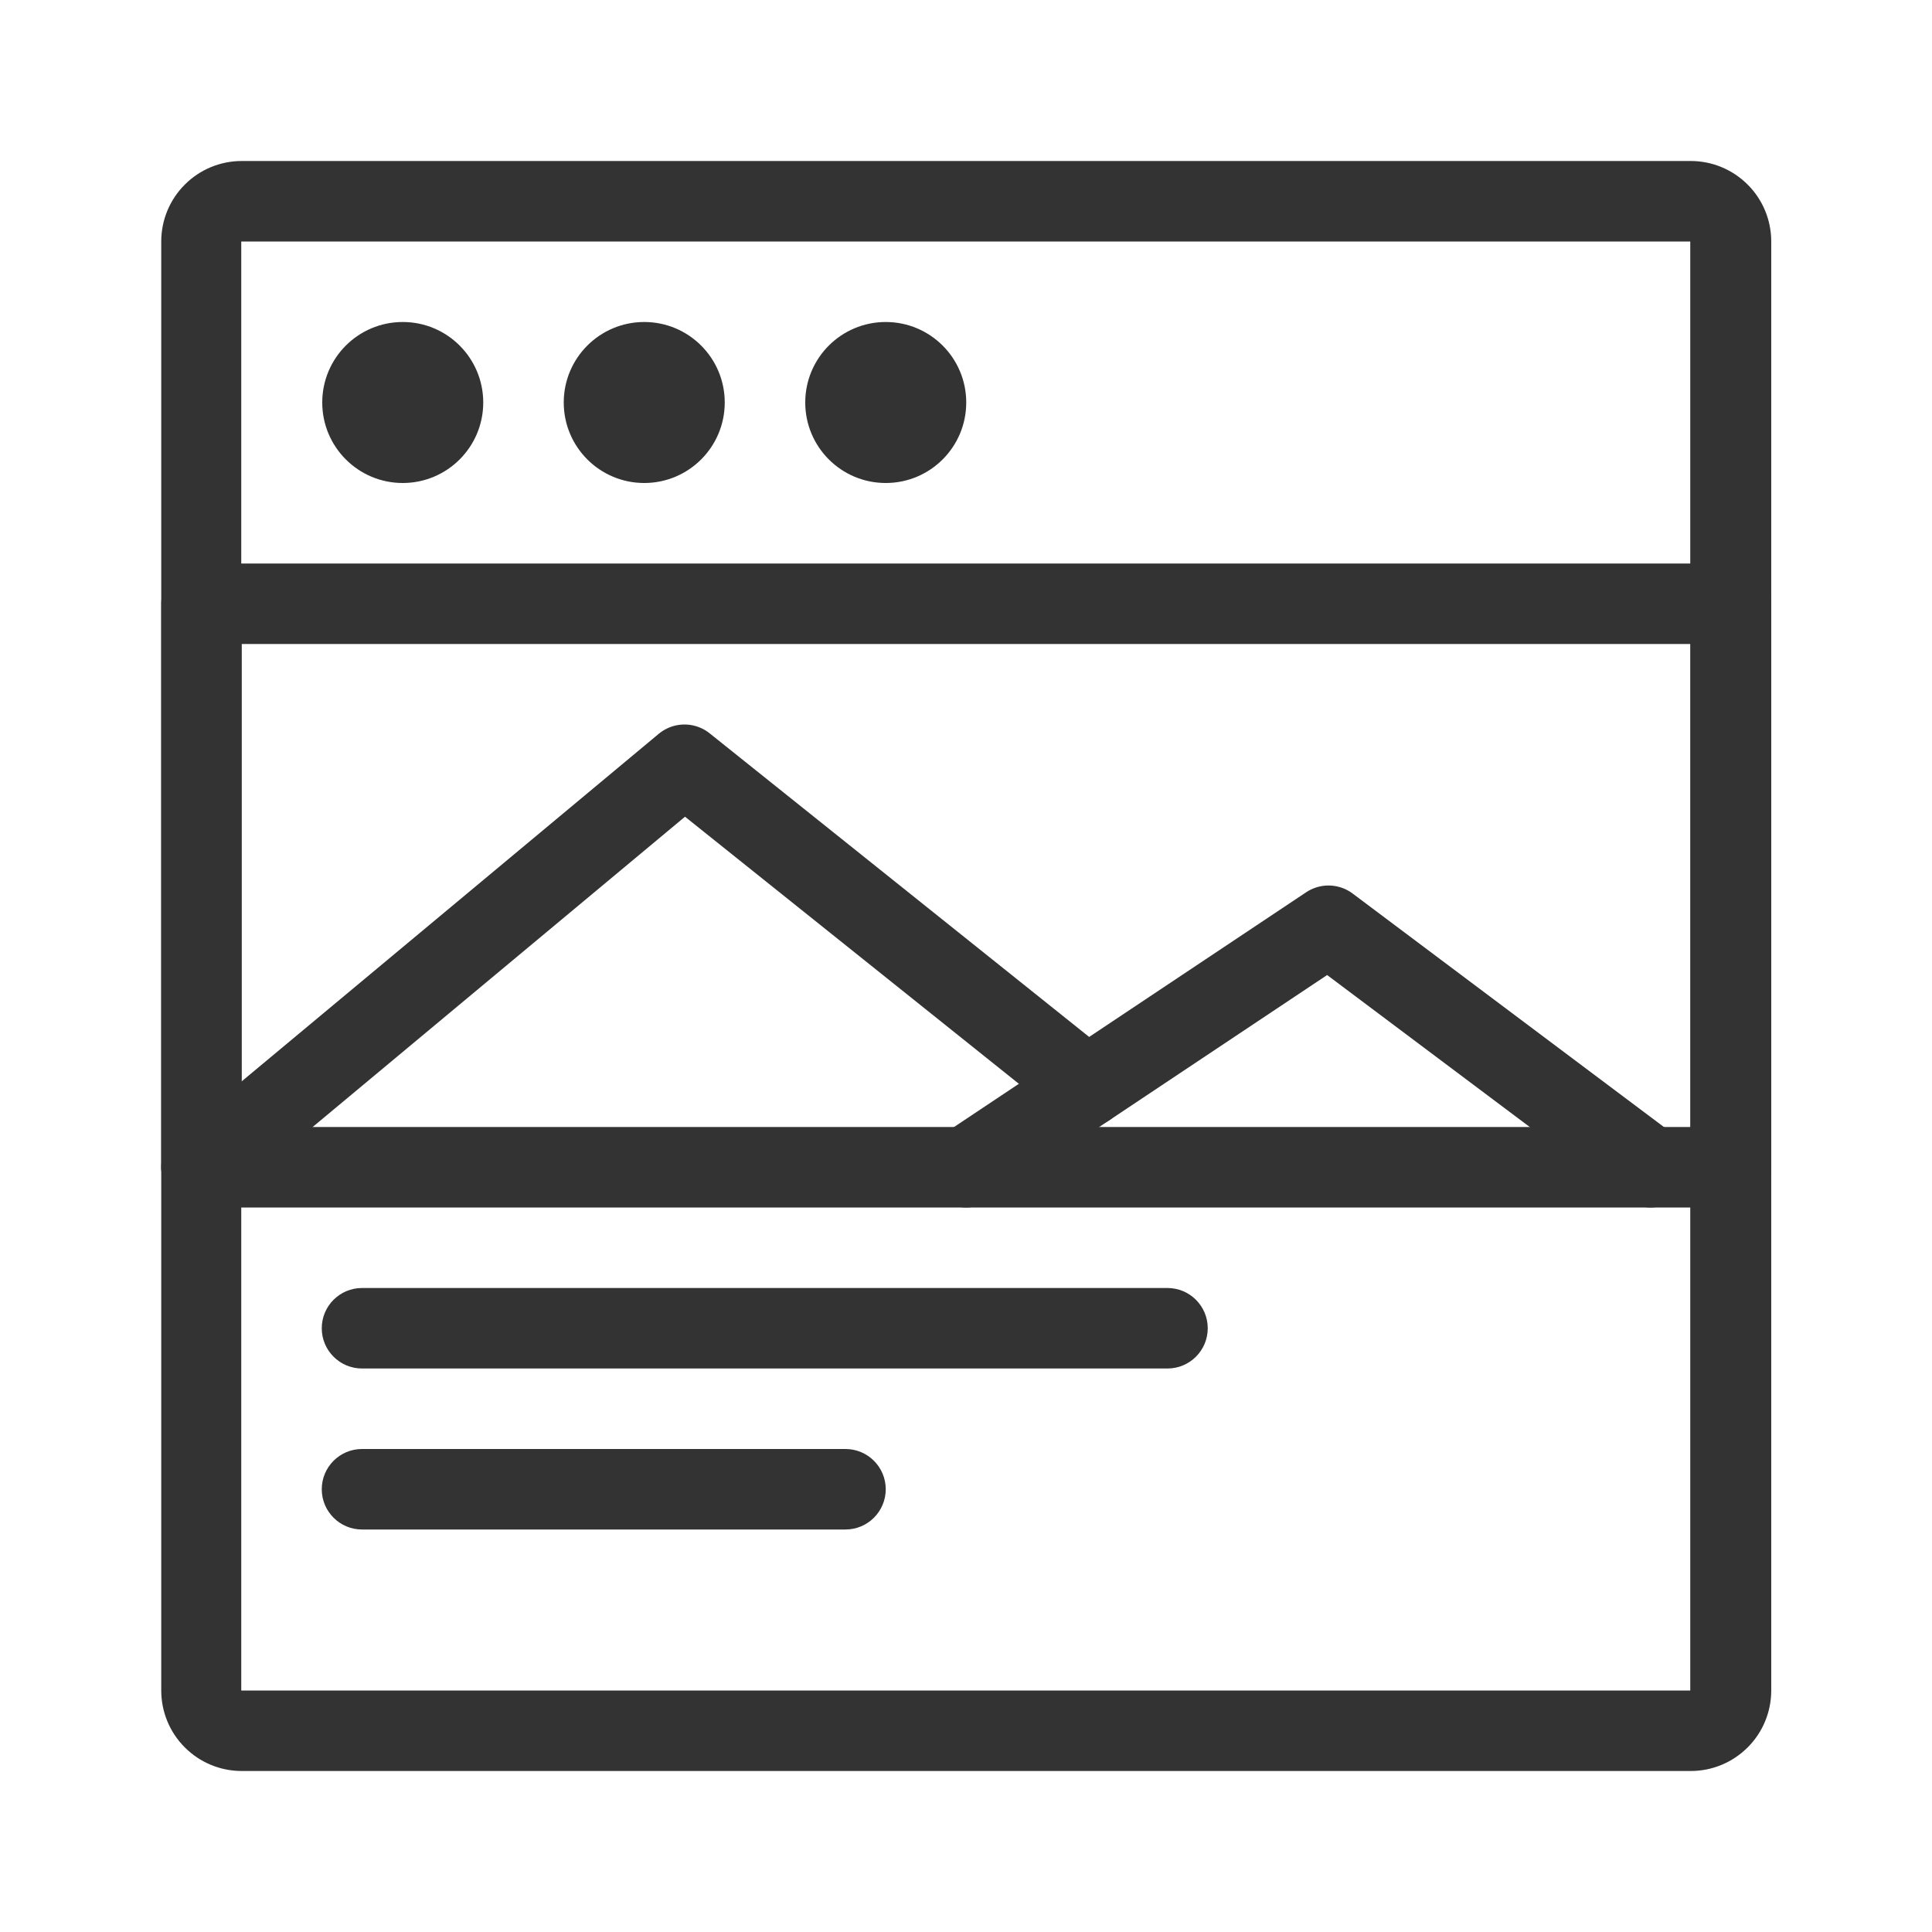
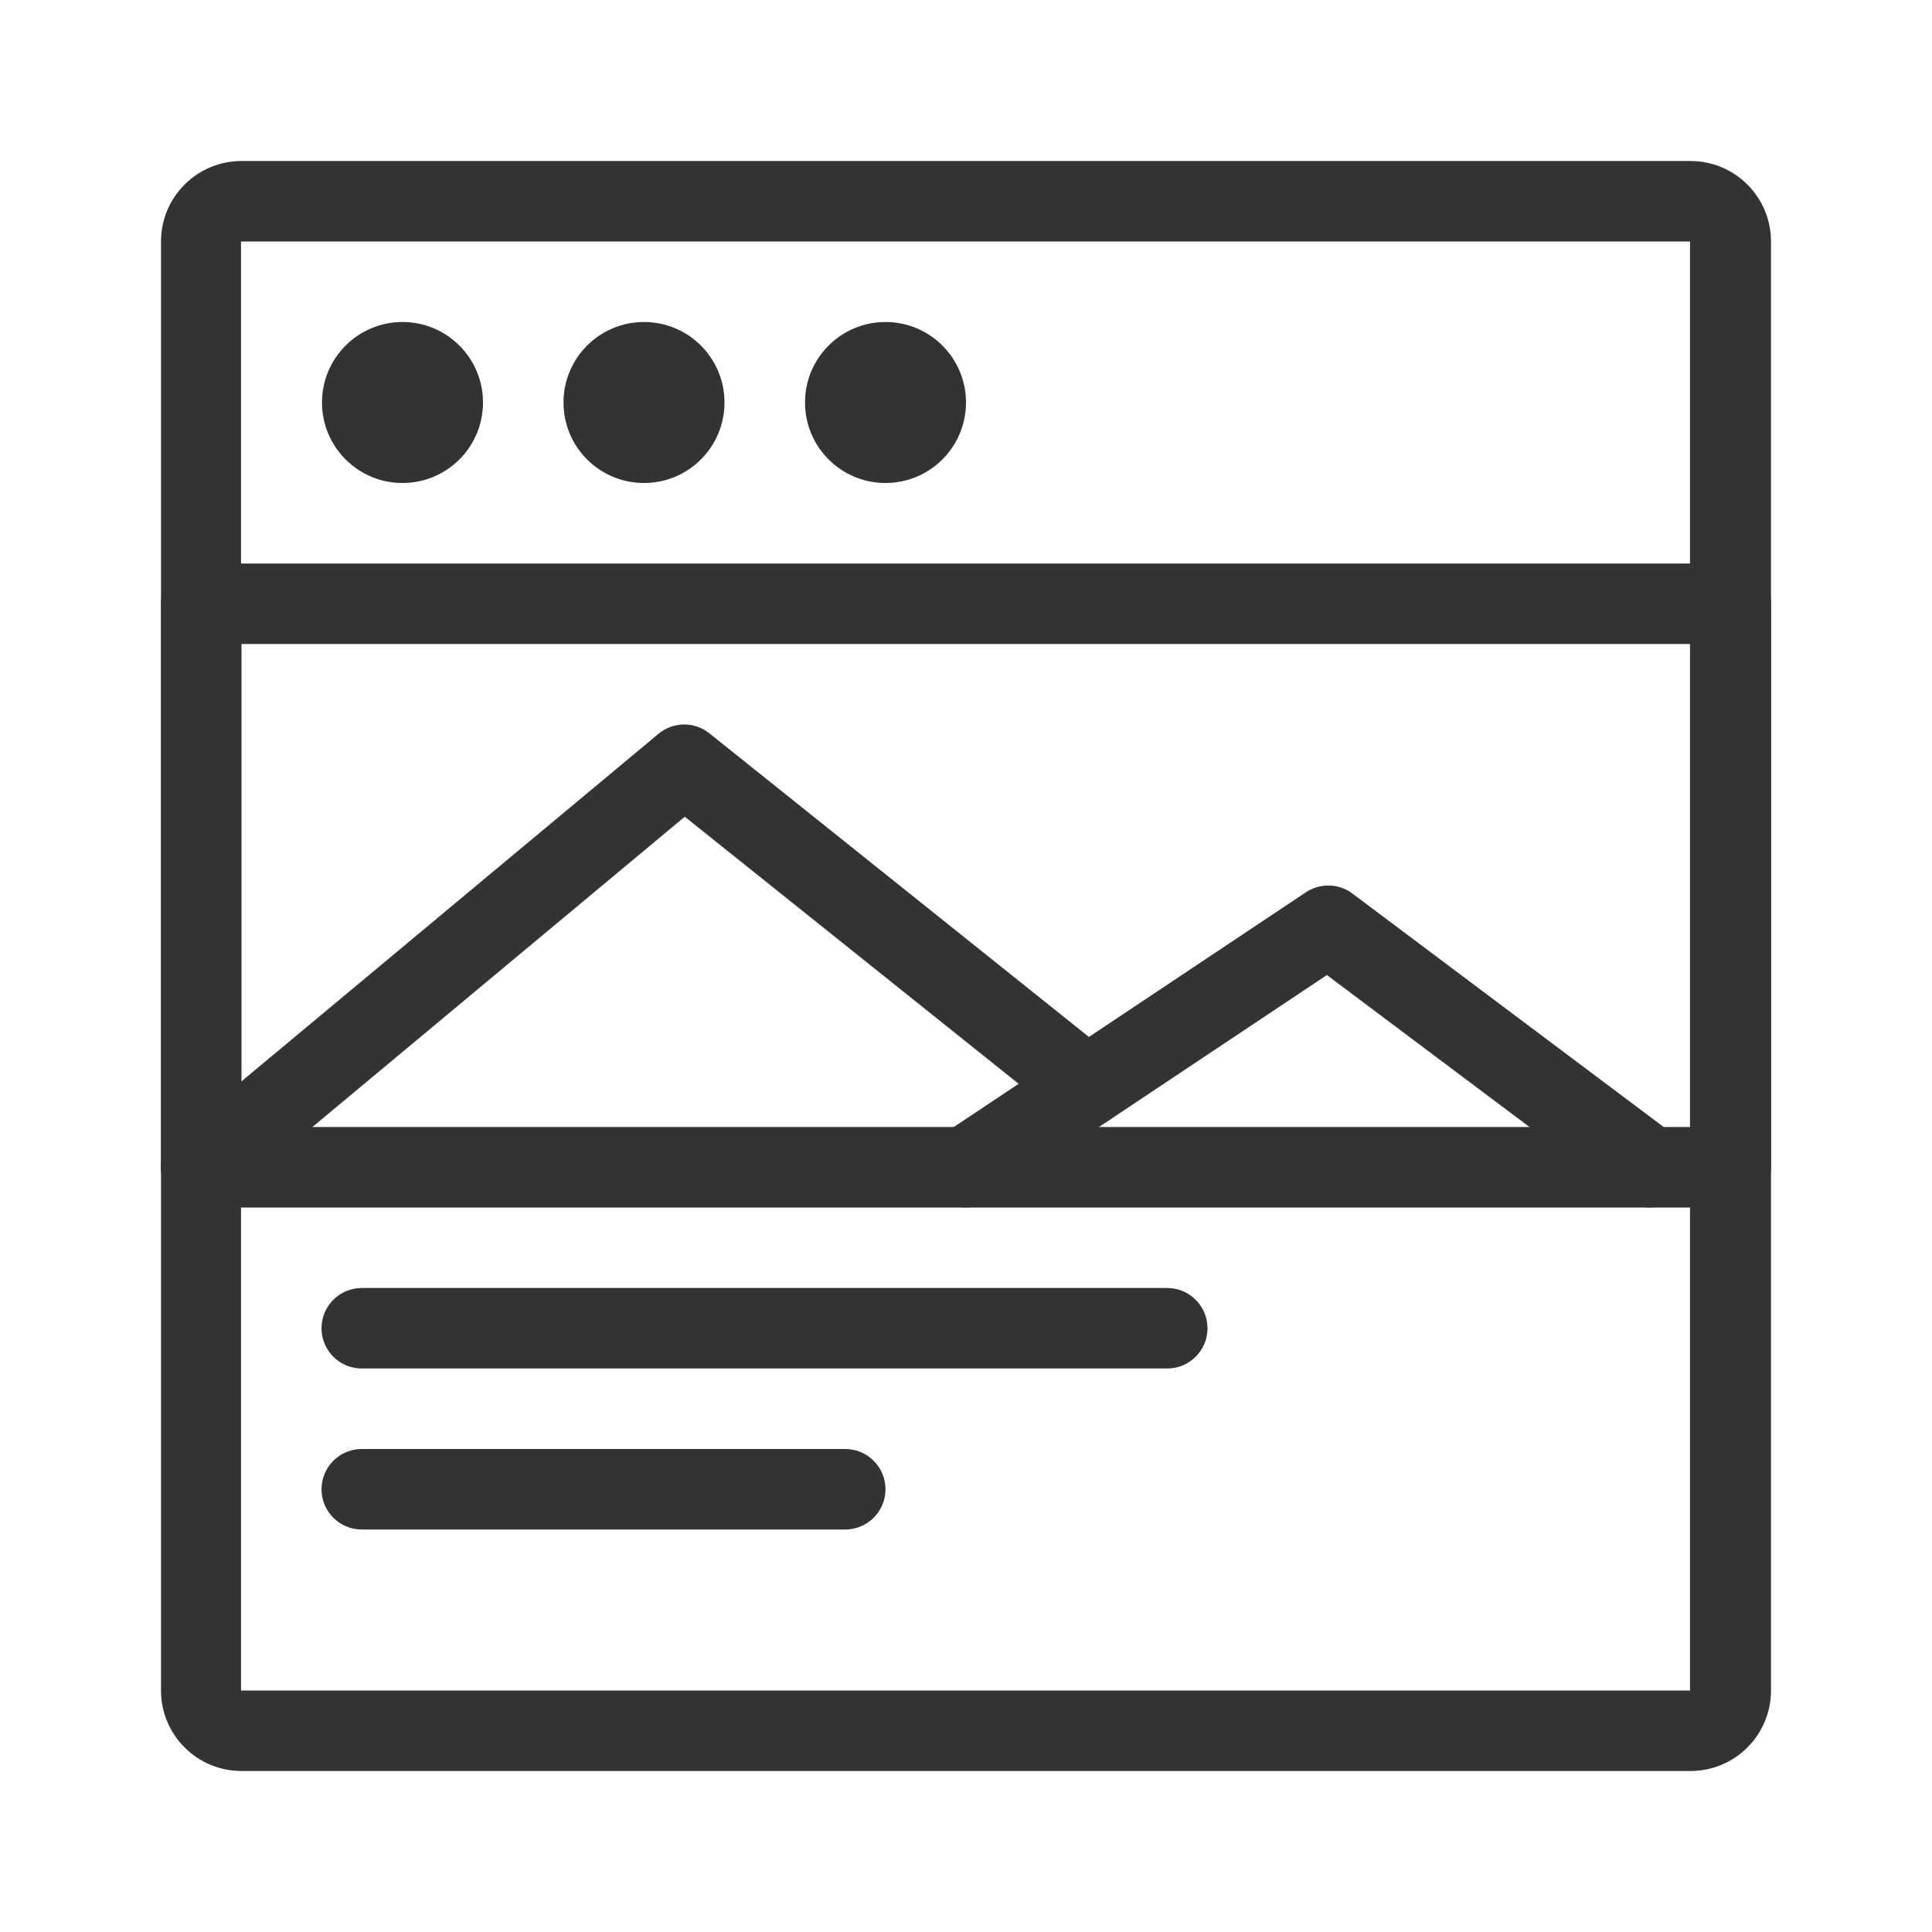
<svg xmlns="http://www.w3.org/2000/svg" width="100%" height="100%" viewBox="0 0 24 24" version="1.1" xml:space="preserve" style="fill-rule:evenodd;clip-rule:evenodd;stroke-linecap:round;stroke-linejoin:round;stroke-miterlimit:1.5;">
-   <rect id="object.thin.window" x="0.003" y="0" width="24" height="24" style="fill:none;" />
-   <path d="M21.003,2c0.265,0 0.519,0.105 0.707,0.293c0.188,0.187 0.293,0.442 0.293,0.707c0,3.414 0,14.586 0,18c0,0.265 -0.105,0.52 -0.293,0.707c-0.188,0.188 -0.442,0.293 -0.707,0.293c-3.414,0 -14.586,0 -18,0c-0.265,0 -0.52,-0.105 -0.707,-0.293c-0.188,-0.187 -0.293,-0.442 -0.293,-0.707c0,-3.414 0,-14.586 0,-18c0,-0.265 0.105,-0.52 0.293,-0.707c0.187,-0.188 0.442,-0.293 0.707,-0.293c3.414,0 14.586,0 18,0Zm-0.006,1l-18,0l0,18l18,0l0,-18Z" style="fill:#333;" />
-   <circle cx="5.003" cy="5" r="1" style="fill:#333;" />
-   <circle cx="8.003" cy="5" r="1" style="fill:#333;" />
-   <circle cx="11.003" cy="5" r="1" style="fill:#333;" />
-   <rect x="2.503" y="7.5" width="19" height="7" style="fill:none;stroke:#333;stroke-width:1px;" />
-   <path d="M15.003,16.5c0,-0.276 -0.224,-0.5 -0.5,-0.5l-10.006,0c-0.276,0 -0.5,0.224 -0.5,0.5c0,0.276 0.224,0.5 0.5,0.5l10.006,0c0.276,0 0.5,-0.224 0.5,-0.5Z" style="fill:#333;" />
-   <path d="M11.003,18.5c0,-0.276 -0.224,-0.5 -0.5,-0.5l-6.006,0c-0.276,0 -0.5,0.224 -0.5,0.5c0,0.276 0.224,0.5 0.5,0.5l6.006,0c0.276,0 0.5,-0.224 0.5,-0.5Z" style="fill:#333;" />
-   <path d="M2.503,14.5l6,-5l5,4" style="fill:none;stroke:#333;stroke-width:1px;" />
-   <path d="M12.003,14.5l4.5,-3l4,3" style="fill:none;stroke:#333;stroke-width:1px;" />
+   <rect id="object.thin.window" x="0" y="0" width="24" height="24" style="fill:none;" />
+   <path d="M21,2c0.265,0 0.52,0.105 0.707,0.293c0.188,0.187 0.293,0.442 0.293,0.707c0,3.414 0,14.586 0,18c0,0.265 -0.105,0.52 -0.293,0.707c-0.187,0.188 -0.442,0.293 -0.707,0.293c-3.414,0 -14.586,0 -18,0c-0.265,0 -0.52,-0.105 -0.707,-0.293c-0.188,-0.187 -0.293,-0.442 -0.293,-0.707c0,-3.414 0,-14.586 0,-18c0,-0.265 0.105,-0.52 0.293,-0.707c0.187,-0.188 0.442,-0.293 0.707,-0.293c3.414,0 14.586,0 18,0Zm-0.006,1l-18,0l0,18l18,0l0,-18Z" style="fill:#333;" />
+   <circle cx="5" cy="5" r="1" style="fill:#333;" />
+   <circle cx="8" cy="5" r="1" style="fill:#333;" />
+   <circle cx="11" cy="5" r="1" style="fill:#333;" />
+   <rect x="2.5" y="7.5" width="19" height="7" style="fill:none;stroke:#333;stroke-width:1px;" />
+   <path d="M15,16.5c0,-0.276 -0.224,-0.5 -0.5,-0.5l-10.006,0c-0.276,0 -0.5,0.224 -0.5,0.5c0,0.276 0.224,0.5 0.5,0.5l10.006,0c0.276,0 0.5,-0.224 0.5,-0.5Z" style="fill:#333;" />
+   <path d="M11,18.5c0,-0.276 -0.224,-0.5 -0.5,-0.5l-6.006,0c-0.276,0 -0.5,0.224 -0.5,0.5c0,0.276 0.224,0.5 0.5,0.5l6.006,0c0.276,0 0.5,-0.224 0.5,-0.5Z" style="fill:#333;" />
+   <path d="M2.5,14.5l6,-5l5,4" style="fill:none;stroke:#333;stroke-width:1px;" />
+   <path d="M12,14.5l4.5,-3l4,3" style="fill:none;stroke:#333;stroke-width:1px;" />
</svg>
